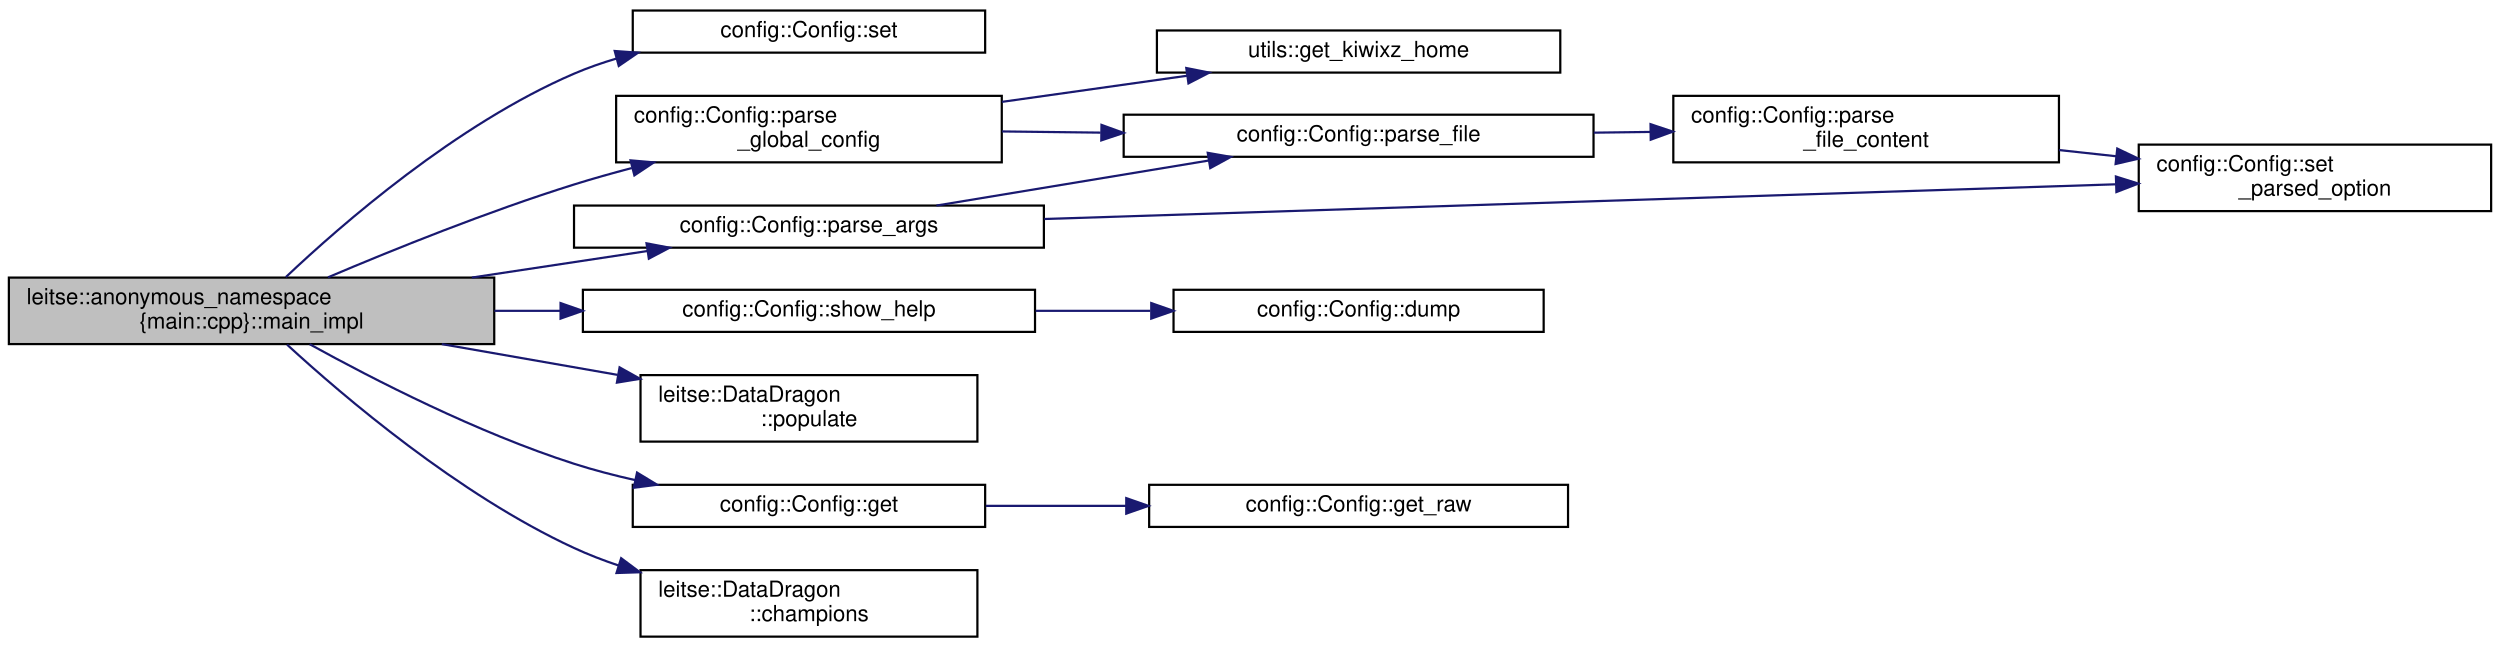
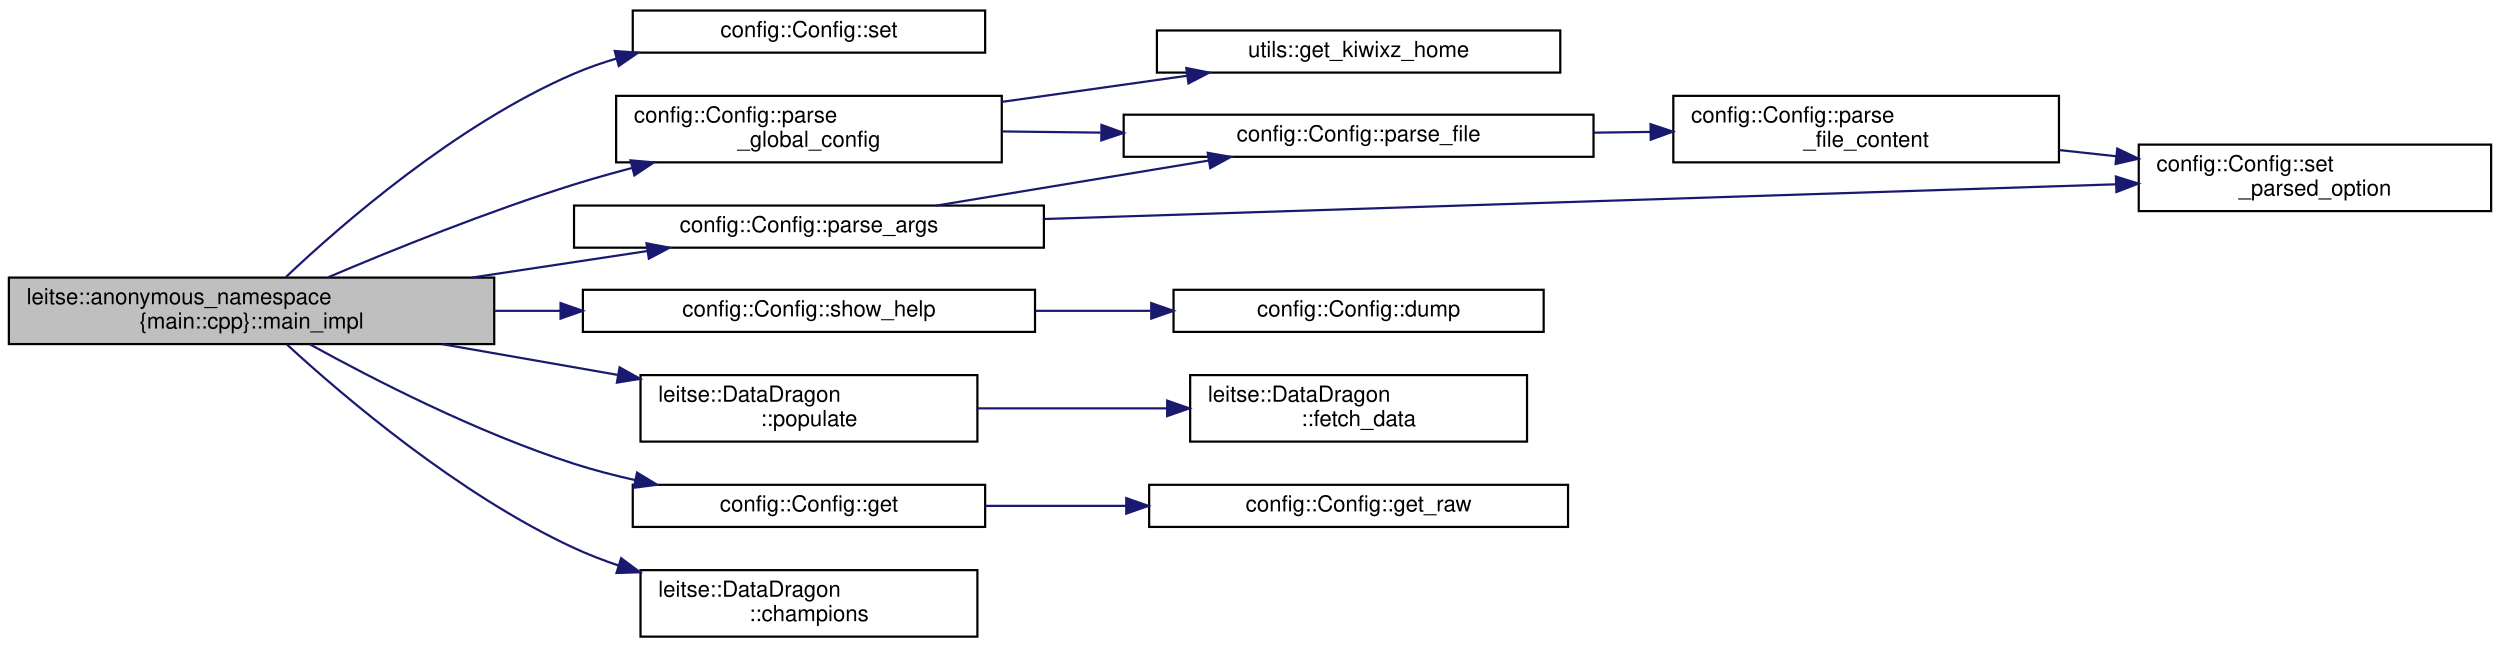
<svg xmlns="http://www.w3.org/2000/svg" xmlns:xlink="http://www.w3.org/1999/xlink" width="1128pt" height="292pt" viewBox="0.00 0.00 1128.00 291.50">
  <g id="graph0" class="graph" transform="scale(1 1) rotate(0) translate(4 287.5)">
    <g id="node1" class="node">
      <g id="a_node1">
        <a xlink:title=" ">
          <polygon fill="#bfbfbf" stroke="#000000" points="0,-132.5 0,-162.5 219,-162.5 219,-132.5 0,-132.5" />
          <text text-anchor="start" x="8" y="-150.5" font-family="Helvetica,sans-Serif" font-size="10.00" fill="#000000">leitse::anonymous_namespace</text>
          <text text-anchor="middle" x="109.5" y="-139.5" font-family="Helvetica,sans-Serif" font-size="10.00" fill="#000000">{main::cpp}::main_impl</text>
        </a>
      </g>
    </g>
    <g id="node2" class="node">
      <g id="a_node2">
        <a xlink:href="structconfig_1_1_config.html#a8d05ea9c3f473081105aadb66124f42e" target="_top" xlink:title=" ">
          <polygon fill="none" stroke="#000000" points="281.5,-264 281.5,-283 440.5,-283 440.5,-264 281.5,-264" />
          <text text-anchor="middle" x="361" y="-271" font-family="Helvetica,sans-Serif" font-size="10.00" fill="#000000">config::Config::set</text>
        </a>
      </g>
    </g>
    <g id="edge1" class="edge">
      <path fill="none" stroke="#191970" d="M124.974,-162.727C150.016,-186.415 201.99,-231.729 255,-254.5 261.117,-257.128 267.583,-259.392 274.183,-261.343" />
      <polygon fill="#191970" stroke="#191970" points="273.356,-264.745 283.923,-263.983 275.188,-257.989 273.356,-264.745" />
    </g>
    <g id="node3" class="node">
      <g id="a_node3">
        <a xlink:href="structconfig_1_1_config.html#a26453f75e7ce4f024b90669e437c10de" target="_top" xlink:title=" ">
          <polygon fill="none" stroke="#000000" points="274,-214.5 274,-244.5 448,-244.5 448,-214.5 274,-214.5" />
          <text text-anchor="start" x="282" y="-232.5" font-family="Helvetica,sans-Serif" font-size="10.00" fill="#000000">config::Config::parse</text>
          <text text-anchor="middle" x="361" y="-221.5" font-family="Helvetica,sans-Serif" font-size="10.00" fill="#000000">_global_config</text>
        </a>
      </g>
    </g>
    <g id="edge2" class="edge">
      <path fill="none" stroke="#191970" d="M143.99,-162.613C173.165,-175.008 216.283,-192.417 255,-204.5 263.393,-207.119 272.234,-209.612 281.084,-211.937" />
      <polygon fill="#191970" stroke="#191970" points="280.5,-215.4 291.056,-214.489 282.236,-208.619 280.5,-215.4" />
    </g>
    <g id="node8" class="node">
      <g id="a_node8">
        <a xlink:href="structconfig_1_1_config.html#af7d0bbe0e41a086d991fc545cc886212" target="_top" xlink:title=" ">
          <polygon fill="none" stroke="#000000" points="255,-176 255,-195 467,-195 467,-176 255,-176" />
          <text text-anchor="middle" x="361" y="-183" font-family="Helvetica,sans-Serif" font-size="10.00" fill="#000000">config::Config::parse_args</text>
        </a>
      </g>
    </g>
    <g id="edge7" class="edge">
      <path fill="none" stroke="#191970" d="M208.899,-162.519C235.327,-166.512 263.381,-170.75 288.103,-174.486" />
      <polygon fill="#191970" stroke="#191970" points="287.708,-177.966 298.119,-175.999 288.754,-171.044 287.708,-177.966" />
    </g>
    <g id="node9" class="node">
      <g id="a_node9">
        <a xlink:href="structconfig_1_1_config.html#abca32af5b3cfdb1f9eabec454e1e354e" target="_top" xlink:title=" ">
          <polygon fill="none" stroke="#000000" points="259,-138 259,-157 463,-157 463,-138 259,-138" />
          <text text-anchor="middle" x="361" y="-145" font-family="Helvetica,sans-Serif" font-size="10.00" fill="#000000">config::Config::show_help</text>
        </a>
      </g>
    </g>
    <g id="edge10" class="edge">
      <path fill="none" stroke="#191970" d="M219.08,-147.5C228.904,-147.5 238.863,-147.5 248.71,-147.5" />
      <polygon fill="#191970" stroke="#191970" points="248.921,-151 258.921,-147.5 248.921,-144 248.921,-151" />
    </g>
    <g id="node11" class="node">
      <g id="a_node11">
        <a xlink:href="structleitse_1_1_data_dragon.html#aedd2ef4d722fb451e9e68502a47dc392" target="_top" xlink:title=" ">
          <polygon fill="none" stroke="#000000" points="285,-88.5 285,-118.5 437,-118.5 437,-88.5 285,-88.5" />
          <text text-anchor="start" x="293" y="-106.5" font-family="Helvetica,sans-Serif" font-size="10.00" fill="#000000">leitse::DataDragon</text>
          <text text-anchor="middle" x="361" y="-95.5" font-family="Helvetica,sans-Serif" font-size="10.00" fill="#000000">::populate</text>
        </a>
      </g>
    </g>
    <g id="edge12" class="edge">
      <path fill="none" stroke="#191970" d="M195.349,-132.481C220.976,-127.997 249.07,-123.082 274.724,-118.594" />
      <polygon fill="#191970" stroke="#191970" points="275.553,-122.002 284.8,-116.831 274.347,-115.107 275.553,-122.002" />
    </g>
-     <g id="node12" class="node">
-       <g id="a_node12">
+     <g id="node13" class="node">
+       <g id="a_node13">
        <a xlink:href="structconfig_1_1_config.html#a0cf9f3b97d218358b2bd62f3b94a3efb" target="_top" xlink:title=" ">
          <polygon fill="none" stroke="#000000" points="281.5,-50 281.5,-69 440.5,-69 440.5,-50 281.5,-50" />
          <text text-anchor="middle" x="361" y="-57" font-family="Helvetica,sans-Serif" font-size="10.00" fill="#000000">config::Config::get</text>
        </a>
      </g>
    </g>
-     <g id="edge13" class="edge">
+     <g id="edge14" class="edge">
      <path fill="none" stroke="#191970" d="M135.712,-132.448C164.193,-116.725 211.47,-92.448 255,-78.5 263.853,-75.663 273.267,-73.211 282.689,-71.102" />
      <polygon fill="#191970" stroke="#191970" points="283.43,-74.523 292.487,-69.027 281.979,-67.675 283.43,-74.523" />
    </g>
-     <g id="node14" class="node">
-       <g id="a_node14">
+     <g id="node15" class="node">
+       <g id="a_node15">
        <a xlink:href="structleitse_1_1_data_dragon.html#a59f6a2098dde51fbd7253fe043491c4b" target="_top" xlink:title=" ">
          <polygon fill="none" stroke="#000000" points="285,-.5 285,-30.5 437,-30.5 437,-.5 285,-.5" />
          <text text-anchor="start" x="293" y="-18.5" font-family="Helvetica,sans-Serif" font-size="10.00" fill="#000000">leitse::DataDragon</text>
          <text text-anchor="middle" x="361" y="-7.5" font-family="Helvetica,sans-Serif" font-size="10.00" fill="#000000">::champions</text>
        </a>
      </g>
    </g>
-     <g id="edge15" class="edge">
+     <g id="edge16" class="edge">
      <path fill="none" stroke="#191970" d="M125.54,-132.232C150.942,-108.904 202.911,-64.569 255,-40.5 261.431,-37.528 268.25,-34.891 275.206,-32.554" />
      <polygon fill="#191970" stroke="#191970" points="276.265,-35.89 284.753,-29.549 274.164,-29.213 276.265,-35.89" />
    </g>
    <g id="node4" class="node">
      <g id="a_node4">
        <a xlink:href="structconfig_1_1_config.html#a8eb0be2dcc2b23168834d10674330c5f" target="_top" xlink:title=" ">
          <polygon fill="none" stroke="#000000" points="503,-217 503,-236 715,-236 715,-217 503,-217" />
          <text text-anchor="middle" x="609" y="-224" font-family="Helvetica,sans-Serif" font-size="10.00" fill="#000000">config::Config::parse_file</text>
        </a>
      </g>
    </g>
    <g id="edge3" class="edge">
      <path fill="none" stroke="#191970" d="M448.087,-228.446C462.488,-228.272 477.621,-228.089 492.605,-227.908" />
      <polygon fill="#191970" stroke="#191970" points="492.987,-231.404 502.944,-227.783 492.902,-224.404 492.987,-231.404" />
    </g>
    <g id="node7" class="node">
      <g id="a_node7">
        <a xlink:href="namespaceutils.html#a24a3b9c327f0dfaa73cc7819f77aba2f" target="_top" xlink:title=" ">
          <polygon fill="none" stroke="#000000" points="518,-255 518,-274 700,-274 700,-255 518,-255" />
          <text text-anchor="middle" x="609" y="-262" font-family="Helvetica,sans-Serif" font-size="10.00" fill="#000000">utils::get_kiwixz_home</text>
        </a>
      </g>
    </g>
    <g id="edge6" class="edge">
      <path fill="none" stroke="#191970" d="M448.087,-241.791C475.313,-245.633 505.152,-249.844 531.661,-253.585" />
      <polygon fill="#191970" stroke="#191970" points="531.254,-257.062 541.645,-254.994 532.232,-250.131 531.254,-257.062" />
    </g>
    <g id="node5" class="node">
      <g id="a_node5">
        <a xlink:href="structconfig_1_1_config.html#a11fee93a22eea6fd3be390570f0714a7" target="_top" xlink:title=" ">
          <polygon fill="none" stroke="#000000" points="751,-214.5 751,-244.5 925,-244.5 925,-214.5 751,-214.5" />
          <text text-anchor="start" x="759" y="-232.5" font-family="Helvetica,sans-Serif" font-size="10.00" fill="#000000">config::Config::parse</text>
          <text text-anchor="middle" x="838" y="-221.5" font-family="Helvetica,sans-Serif" font-size="10.00" fill="#000000">_file_content</text>
        </a>
      </g>
    </g>
    <g id="edge4" class="edge">
      <path fill="none" stroke="#191970" d="M715.12,-227.89C723.605,-228.001 732.15,-228.113 740.57,-228.224" />
      <polygon fill="#191970" stroke="#191970" points="740.72,-231.726 750.765,-228.357 740.812,-224.726 740.72,-231.726" />
    </g>
    <g id="node6" class="node">
      <g id="a_node6">
        <a xlink:href="structconfig_1_1_config.html#ae876f154975287de4c120c68061bec1d" target="_top" xlink:title=" ">
          <polygon fill="none" stroke="#000000" points="961,-192.5 961,-222.5 1120,-222.5 1120,-192.5 961,-192.5" />
          <text text-anchor="start" x="969" y="-210.5" font-family="Helvetica,sans-Serif" font-size="10.00" fill="#000000">config::Config::set</text>
          <text text-anchor="middle" x="1040.5" y="-199.5" font-family="Helvetica,sans-Serif" font-size="10.00" fill="#000000">_parsed_option</text>
        </a>
      </g>
    </g>
    <g id="edge5" class="edge">
      <path fill="none" stroke="#191970" d="M925.053,-220.042C933.606,-219.113 942.296,-218.169 950.873,-217.237" />
      <polygon fill="#191970" stroke="#191970" points="951.312,-220.71 960.875,-216.151 950.556,-213.751 951.312,-220.71" />
    </g>
    <g id="edge9" class="edge">
      <path fill="none" stroke="#191970" d="M418.519,-195.009C455.167,-201.068 502.813,-208.945 541.284,-215.305" />
      <polygon fill="#191970" stroke="#191970" points="540.926,-218.793 551.363,-216.971 542.068,-211.887 540.926,-218.793" />
    </g>
    <g id="edge8" class="edge">
      <path fill="none" stroke="#191970" d="M467.172,-188.938C600.14,-193.243 825.625,-200.543 950.515,-204.587" />
      <polygon fill="#191970" stroke="#191970" points="950.697,-208.094 960.805,-204.92 950.924,-201.098 950.697,-208.094" />
    </g>
    <g id="node10" class="node">
      <g id="a_node10">
        <a xlink:href="structconfig_1_1_config.html#a6d7920c2d4ab70b3fbee60b31a5df5d9" target="_top" xlink:title=" ">
          <polygon fill="none" stroke="#000000" points="525.5,-138 525.5,-157 692.5,-157 692.5,-138 525.5,-138" />
          <text text-anchor="middle" x="609" y="-145" font-family="Helvetica,sans-Serif" font-size="10.00" fill="#000000">config::Config::dump</text>
        </a>
      </g>
    </g>
    <g id="edge11" class="edge">
      <path fill="none" stroke="#191970" d="M463.303,-147.5C480.43,-147.5 498.126,-147.5 515.03,-147.5" />
      <polygon fill="#191970" stroke="#191970" points="515.441,-151 525.441,-147.5 515.441,-144 515.441,-151" />
    </g>
-     <g id="node13" class="node">
-       <g id="a_node13">
+     <g id="node12" class="node">
+       <g id="a_node12">
+         <a xlink:href="structleitse_1_1_data_dragon.html#a99b1d9414c57d987ee8aca3ec804f738" target="_top" xlink:title=" ">
+           <polygon fill="none" stroke="#000000" points="533,-88.5 533,-118.5 685,-118.5 685,-88.5 533,-88.5" />
+           <text text-anchor="start" x="541" y="-106.5" font-family="Helvetica,sans-Serif" font-size="10.00" fill="#000000">leitse::DataDragon</text>
+           <text text-anchor="middle" x="609" y="-95.5" font-family="Helvetica,sans-Serif" font-size="10.00" fill="#000000">::fetch_data</text>
+         </a>
+       </g>
+     </g>
+     <g id="edge13" class="edge">
+       <path fill="none" stroke="#191970" d="M437.094,-103.5C464.104,-103.5 494.699,-103.5 522.513,-103.5" />
+       <polygon fill="#191970" stroke="#191970" points="522.623,-107 532.623,-103.5 522.623,-100 522.623,-107" />
+     </g>
+     <g id="node14" class="node">
+       <g id="a_node14">
        <a xlink:href="structconfig_1_1_config.html#ab957d0cdfdedba7a80d5459bb72d6f08" target="_top" xlink:title=" ">
          <polygon fill="none" stroke="#000000" points="514.5,-50 514.5,-69 703.5,-69 703.5,-50 514.5,-50" />
          <text text-anchor="middle" x="609" y="-57" font-family="Helvetica,sans-Serif" font-size="10.00" fill="#000000">config::Config::get_raw</text>
        </a>
      </g>
    </g>
-     <g id="edge14" class="edge">
+     <g id="edge15" class="edge">
      <path fill="none" stroke="#191970" d="M440.834,-59.5C461.003,-59.5 482.966,-59.5 504.163,-59.5" />
      <polygon fill="#191970" stroke="#191970" points="504.166,-63 514.167,-59.5 504.166,-56 504.166,-63" />
    </g>
  </g>
</svg>
